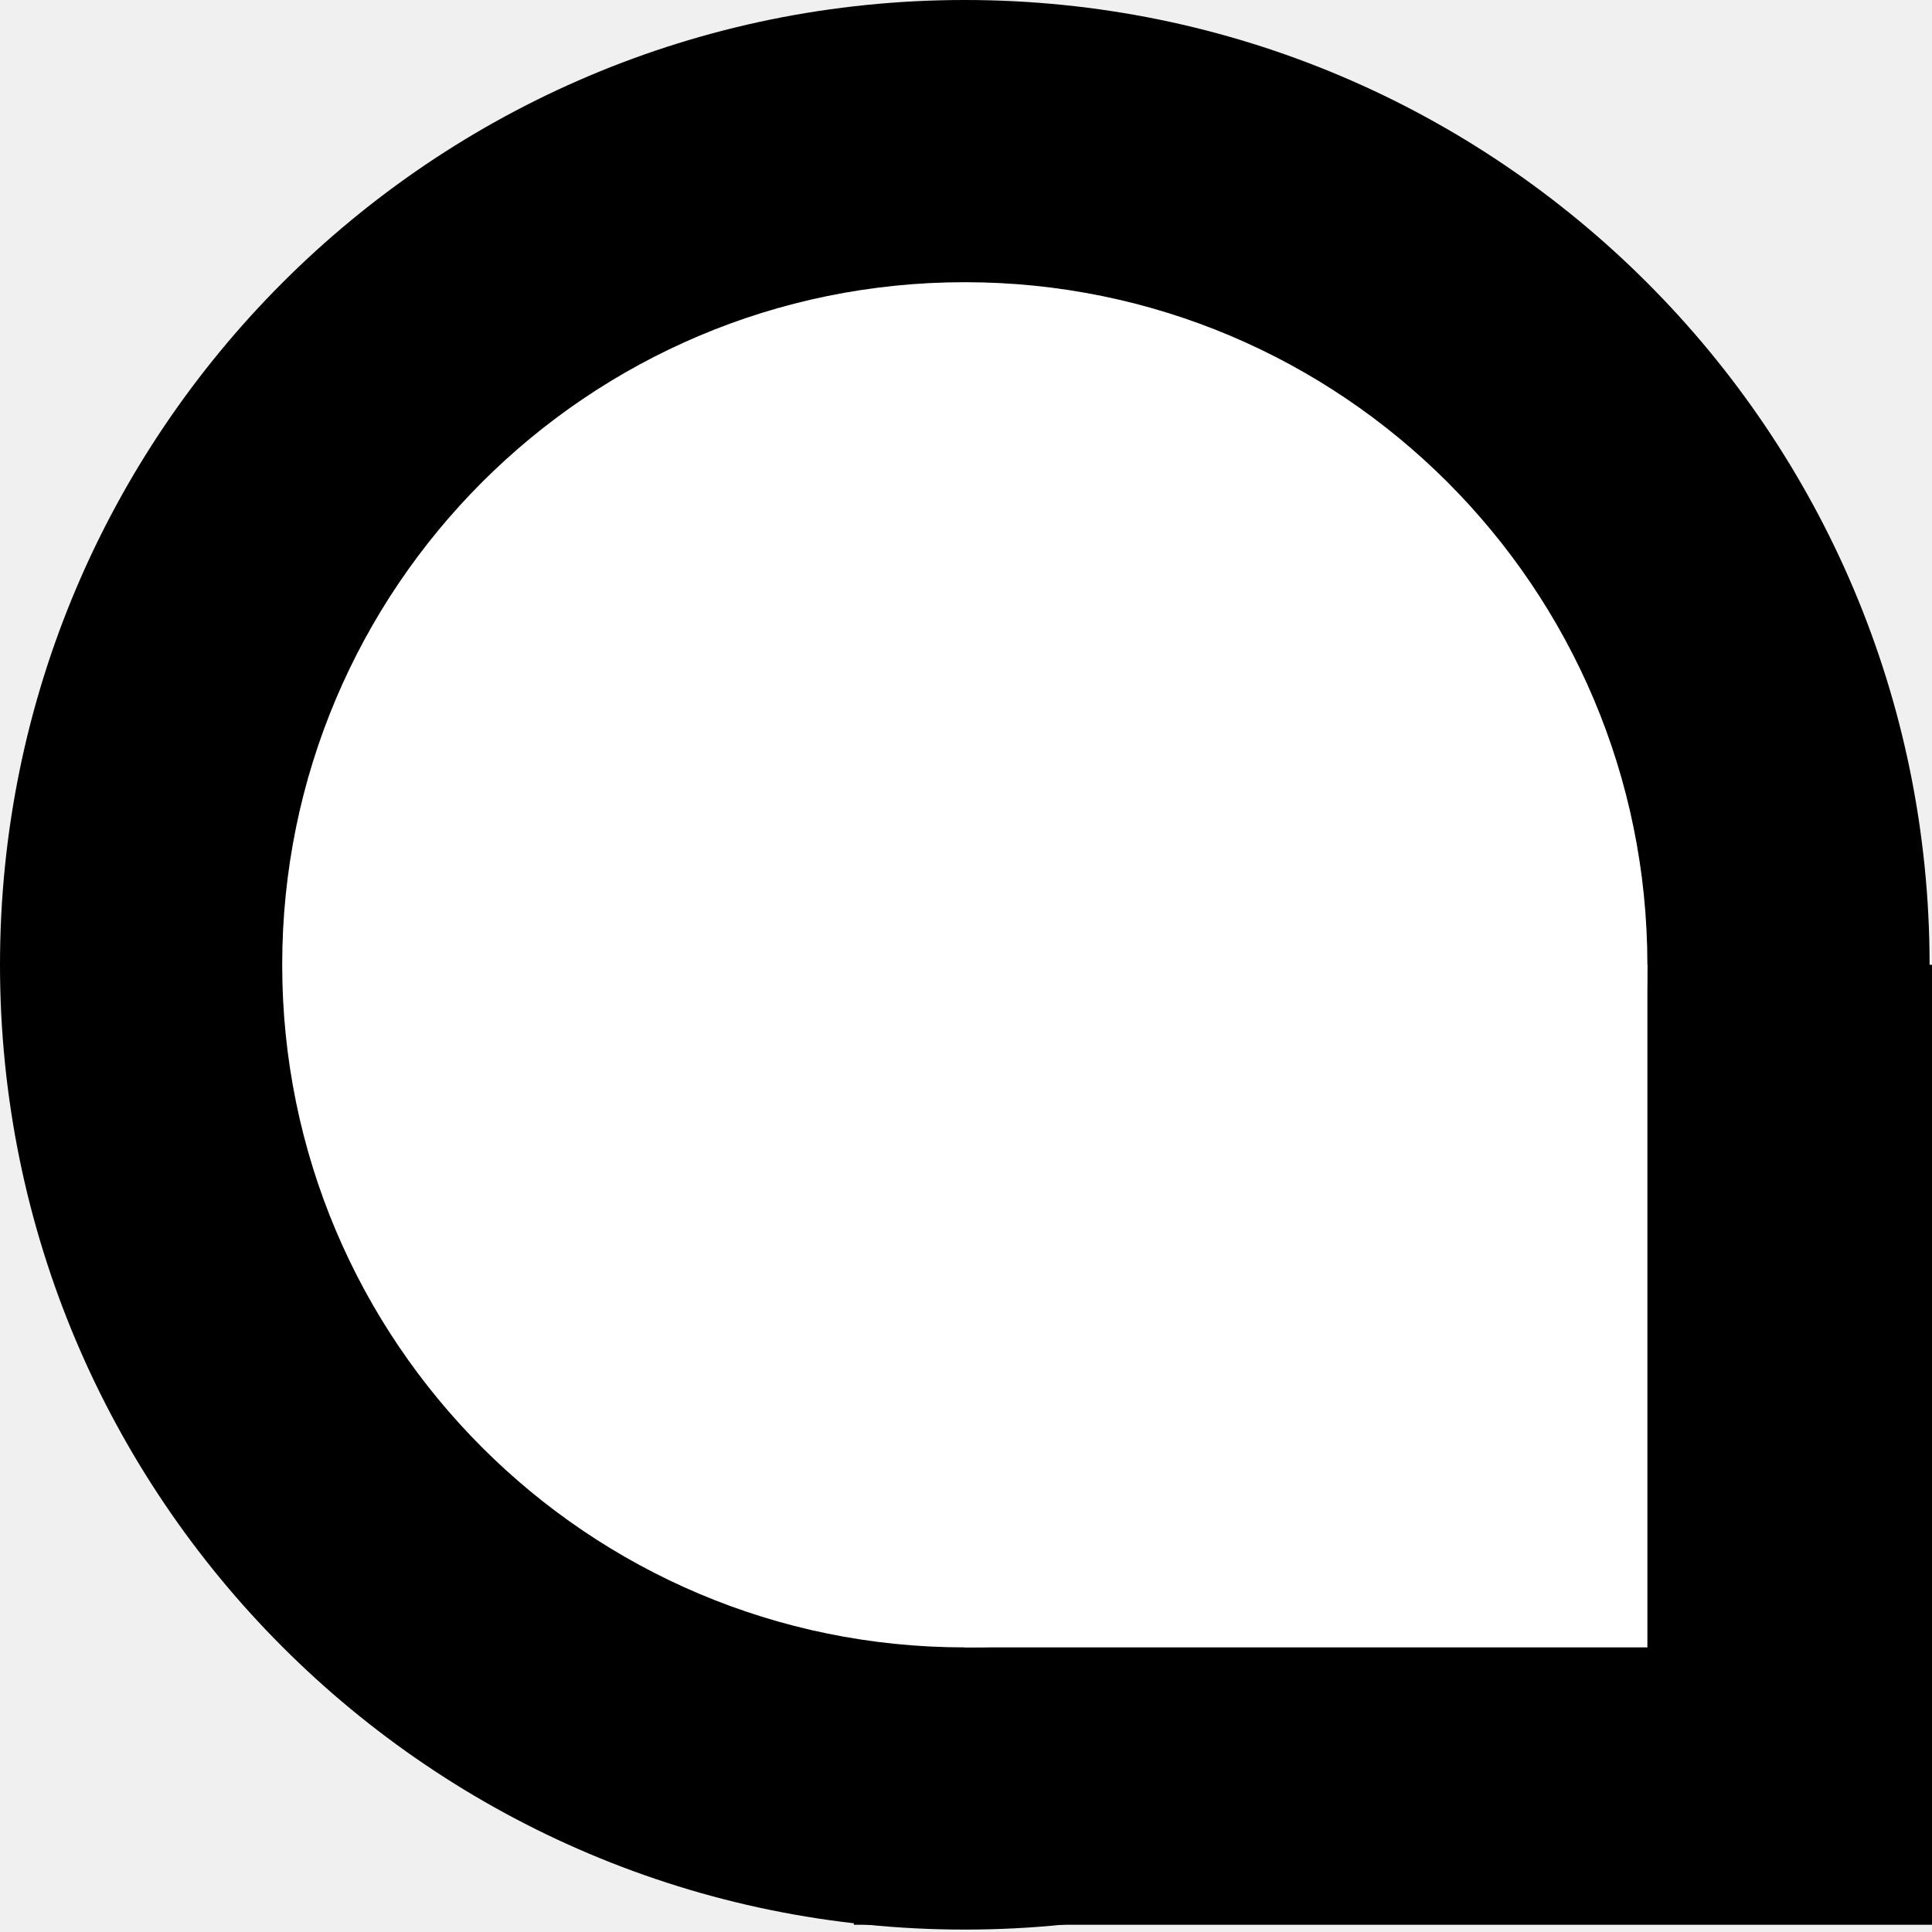
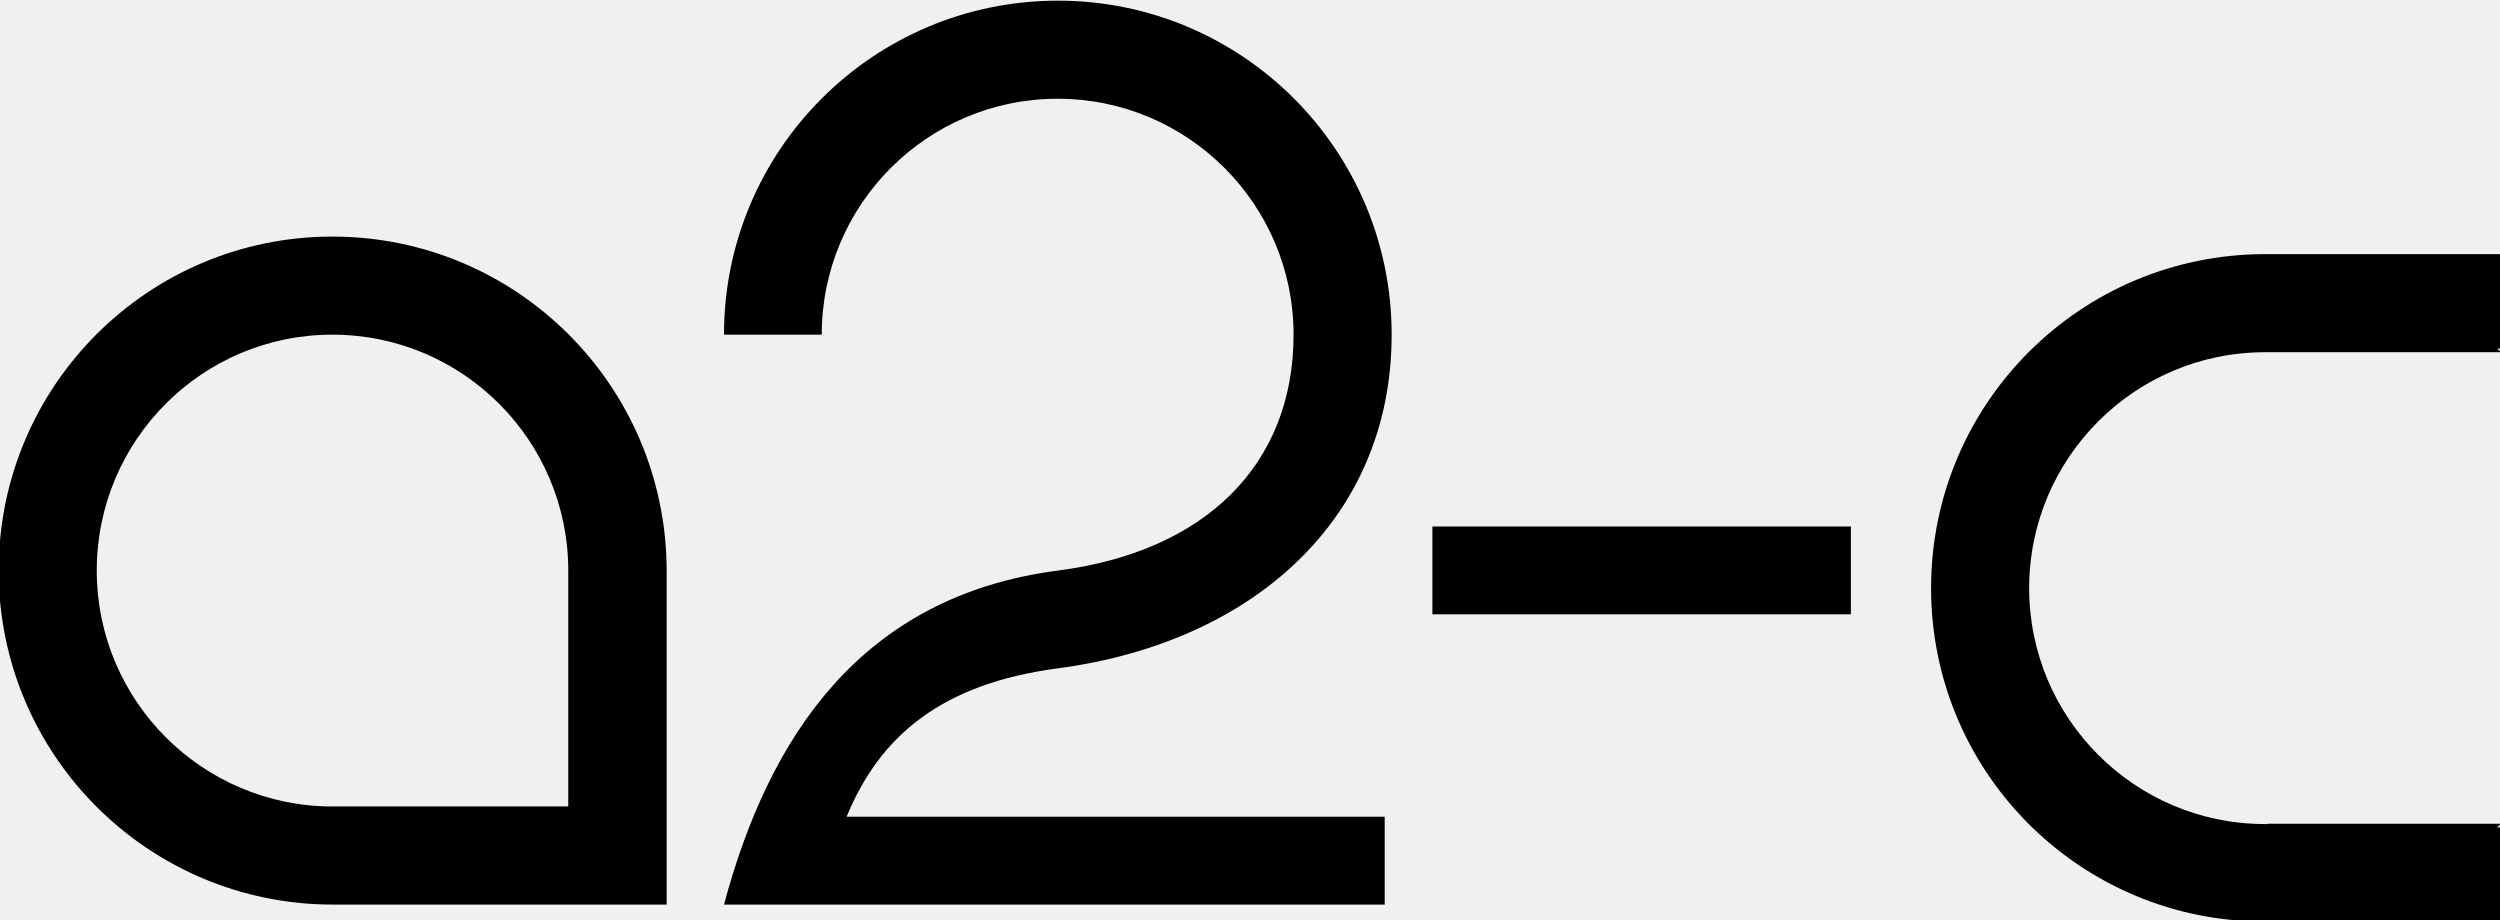
- <svg xmlns="http://www.w3.org/2000/svg" version="1.1" id="Ebene_1" x="0px" y="0px" viewBox="0 0 80.1 80.1" style="enable-background:new 0 0 80.1 80.1;" xml:space="preserve">
-   <style type="text/css">
- 	.st0{fill:#FFFFFF;}
- </style>
-   <circle cx="40" cy="40" r="40" />
-   <rect x="35.4" y="40" width="44.7" height="39.8" />
-   <circle class="st0" cx="40" cy="40" r="28.3" />
-   <rect x="40" y="40" class="st0" width="28.3" height="28.3" />
+ <svg xmlns="http://www.w3.org/2000/svg" version="1.1" id="Ebene_1" x="0px" y="0px" viewBox="0 0 754.5 277.5" style="enable-background:new 0 0 754.5 277.5;" xml:space="preserve">
+   <g>
+     <rect x="432.3" y="158.9" width="126.3" height="26.5" />
+     <path d="M684.4,248.7L684.4,248.7c-0.3,0-0.6,0-0.8,0c-39.3,0-71.2-31.9-71.2-71.2c0-39.3,31.9-71.2,71.2-71.2c0.3,0,0.6,0,0.8,0v0   h70.4c-0.4-0.4-0.8-0.7-1.2-1.1h1.2V76.7h-71.2c-55.7,0-100.8,45.1-100.8,100.8c0,54.8,43.7,99.3,98.2,100.6v0.1h73.8v-28.5h-1.2   c0.4-0.4,0.8-0.7,1.2-1.1H684.4z" />
+     <path d="M100.3,71.4C44.7,71.4-0.4,116.5-0.4,172.2c0,55.6,45.1,100.8,100.8,100.8v0h100.8V172.2C201.1,116.5,156,71.4,100.3,71.4z    M171.6,243.4h-71.2c-39.3,0-71.2-31.9-71.2-71.2S61,101,100.3,101c39.3,0,71.2,31.9,71.2,71.2V243.4z" />
+     <path d="M319.3,201.7C378.1,193.9,420,156.6,420,101C420,45.3,374.9,0.2,319.3,0.2c-55.7,0-100.8,45.1-100.8,100.8H248   c0-39.3,31.9-71.2,71.2-71.2c39.3,0,71.2,31.9,71.2,71.2c0,39.3-26.7,65.5-71.2,71.2C259.7,180,232,222.6,218.5,273h12.7v0h186.7   v-26.5H255.5C265.6,221.9,284.4,206.3,319.3,201.7z" />
+   </g>
+   <g>
+ </g>
+   <g>
+ </g>
+   <g>
+ </g>
+   <g>
+ </g>
+   <g>
+ </g>
+   <g>
+ </g>
+   <g>
+ </g>
+   <g>
+ </g>
+   <g>
+ </g>
+   <g>
+ </g>
+   <g>
+ </g>
+   <g>
+ </g>
+   <g>
+ </g>
+   <g>
+ </g>
+   <g>
+ </g>
</svg>
